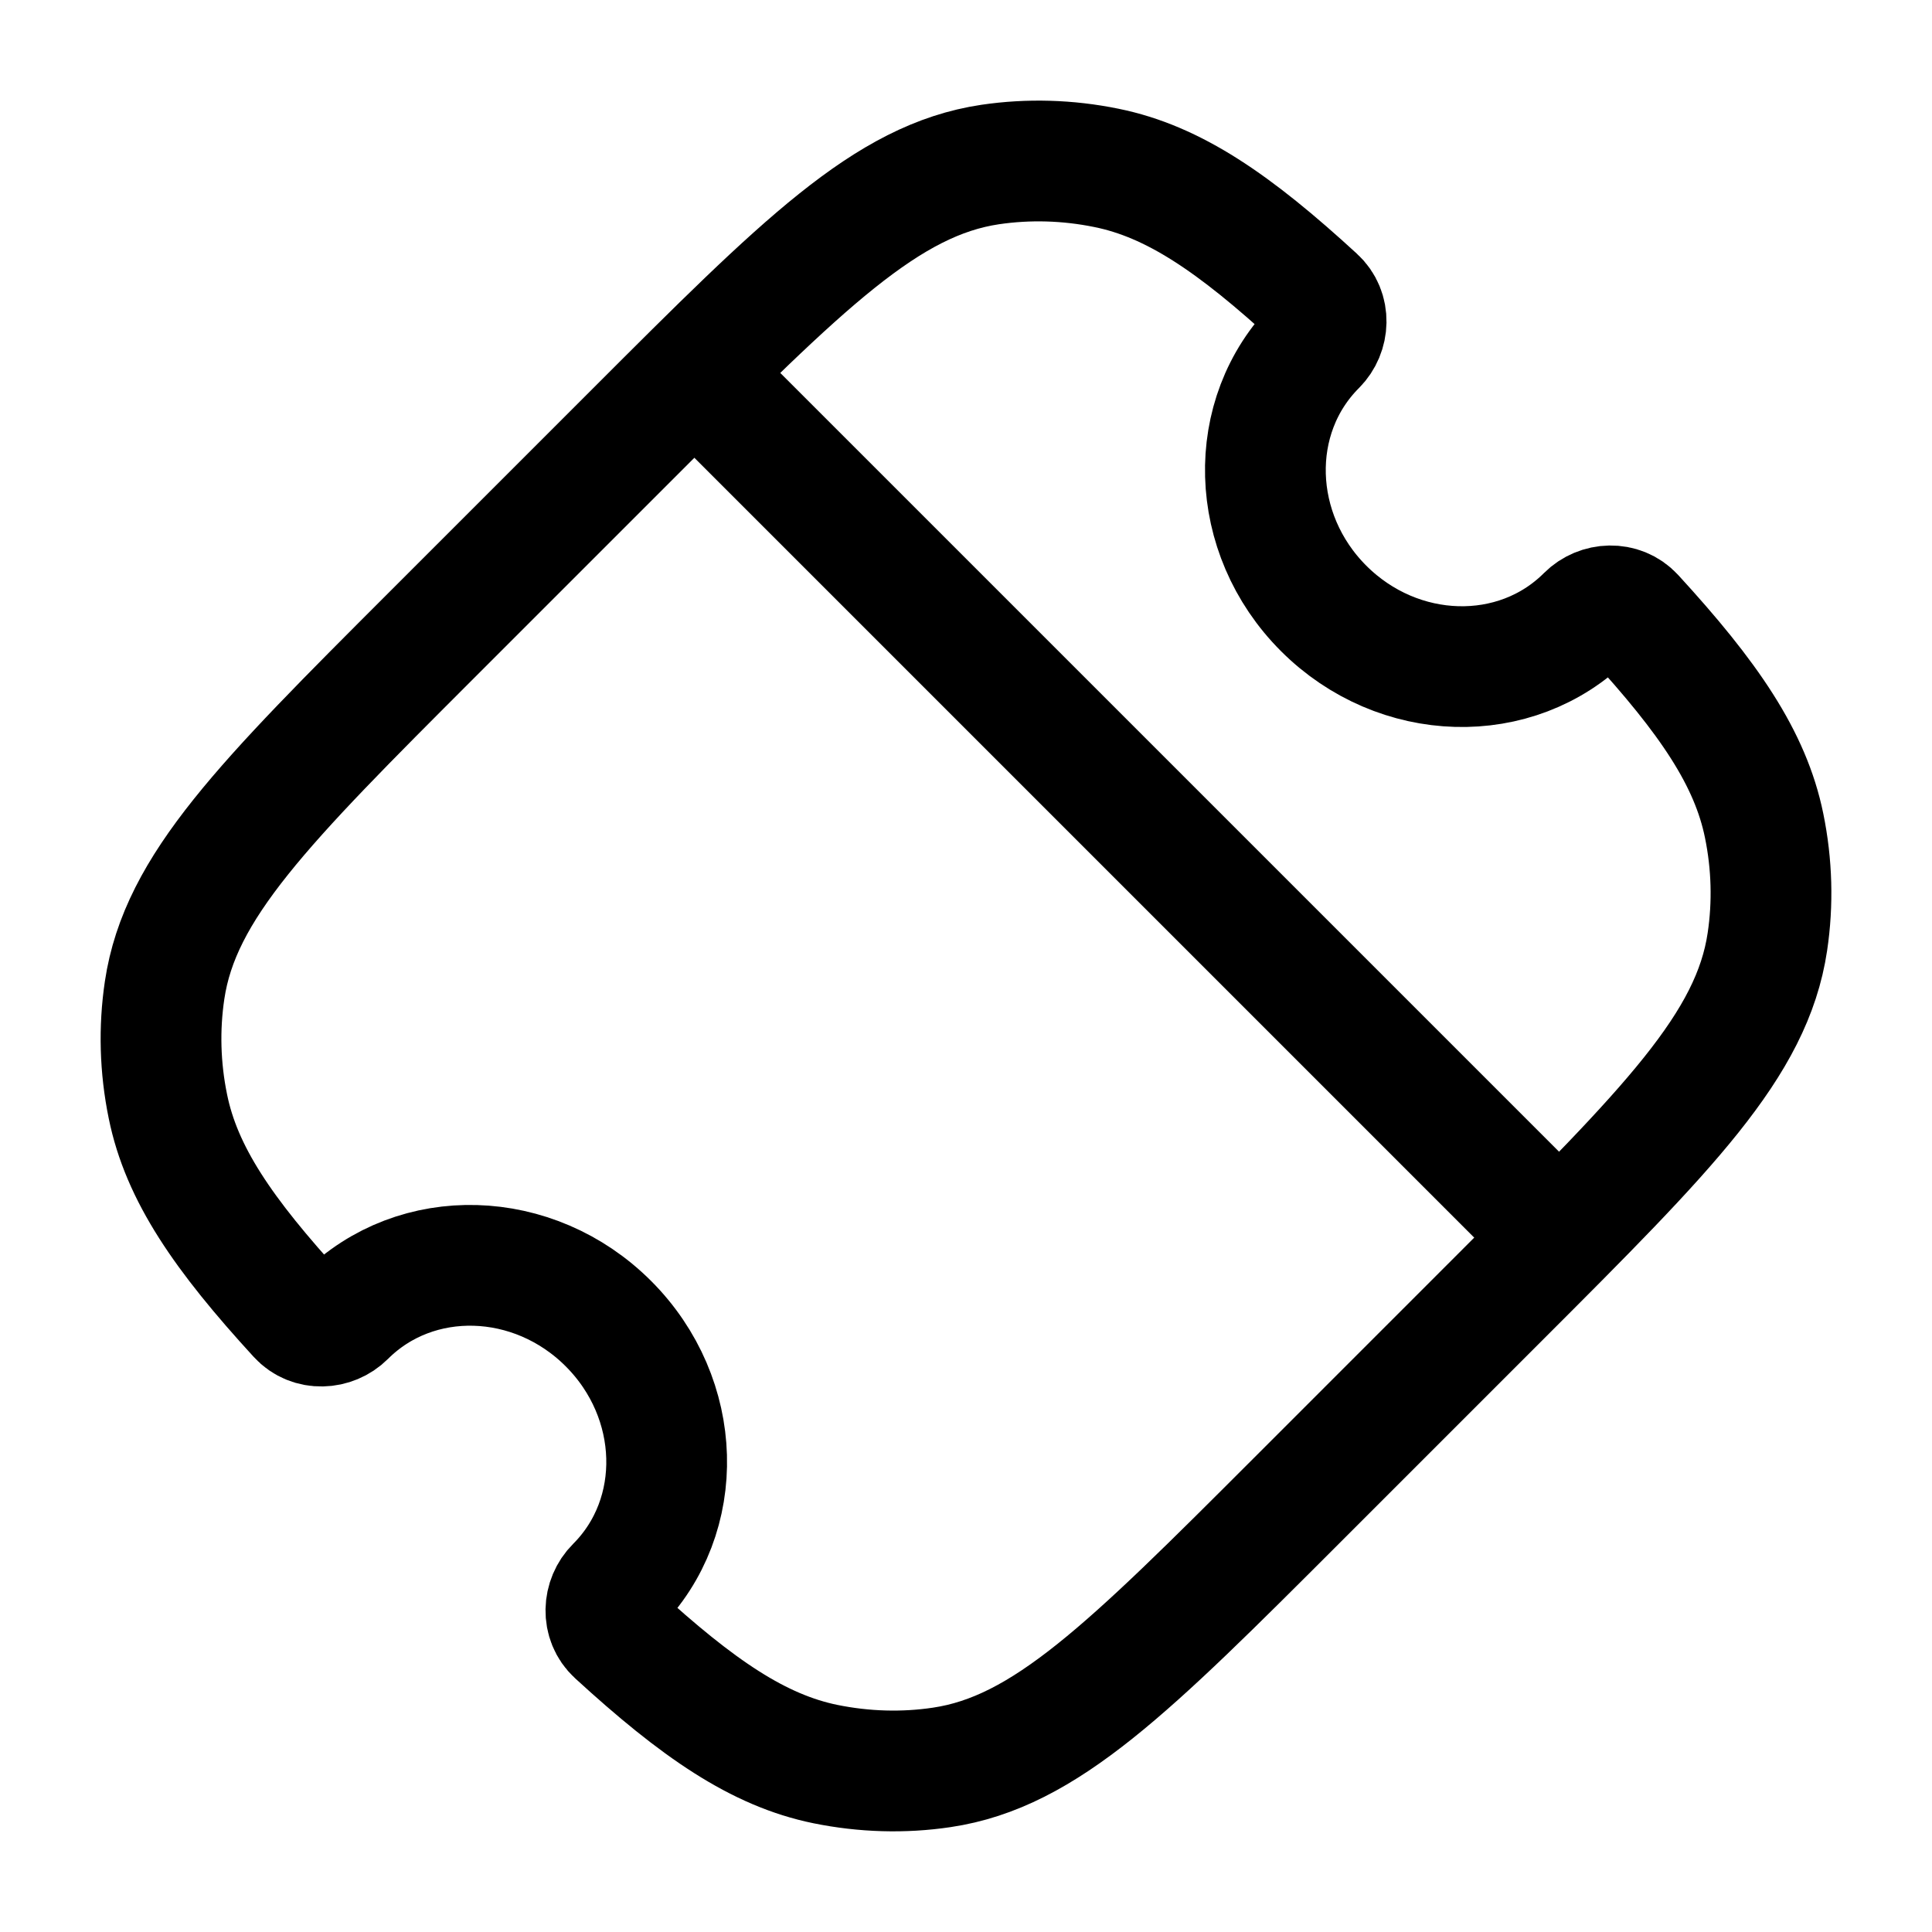
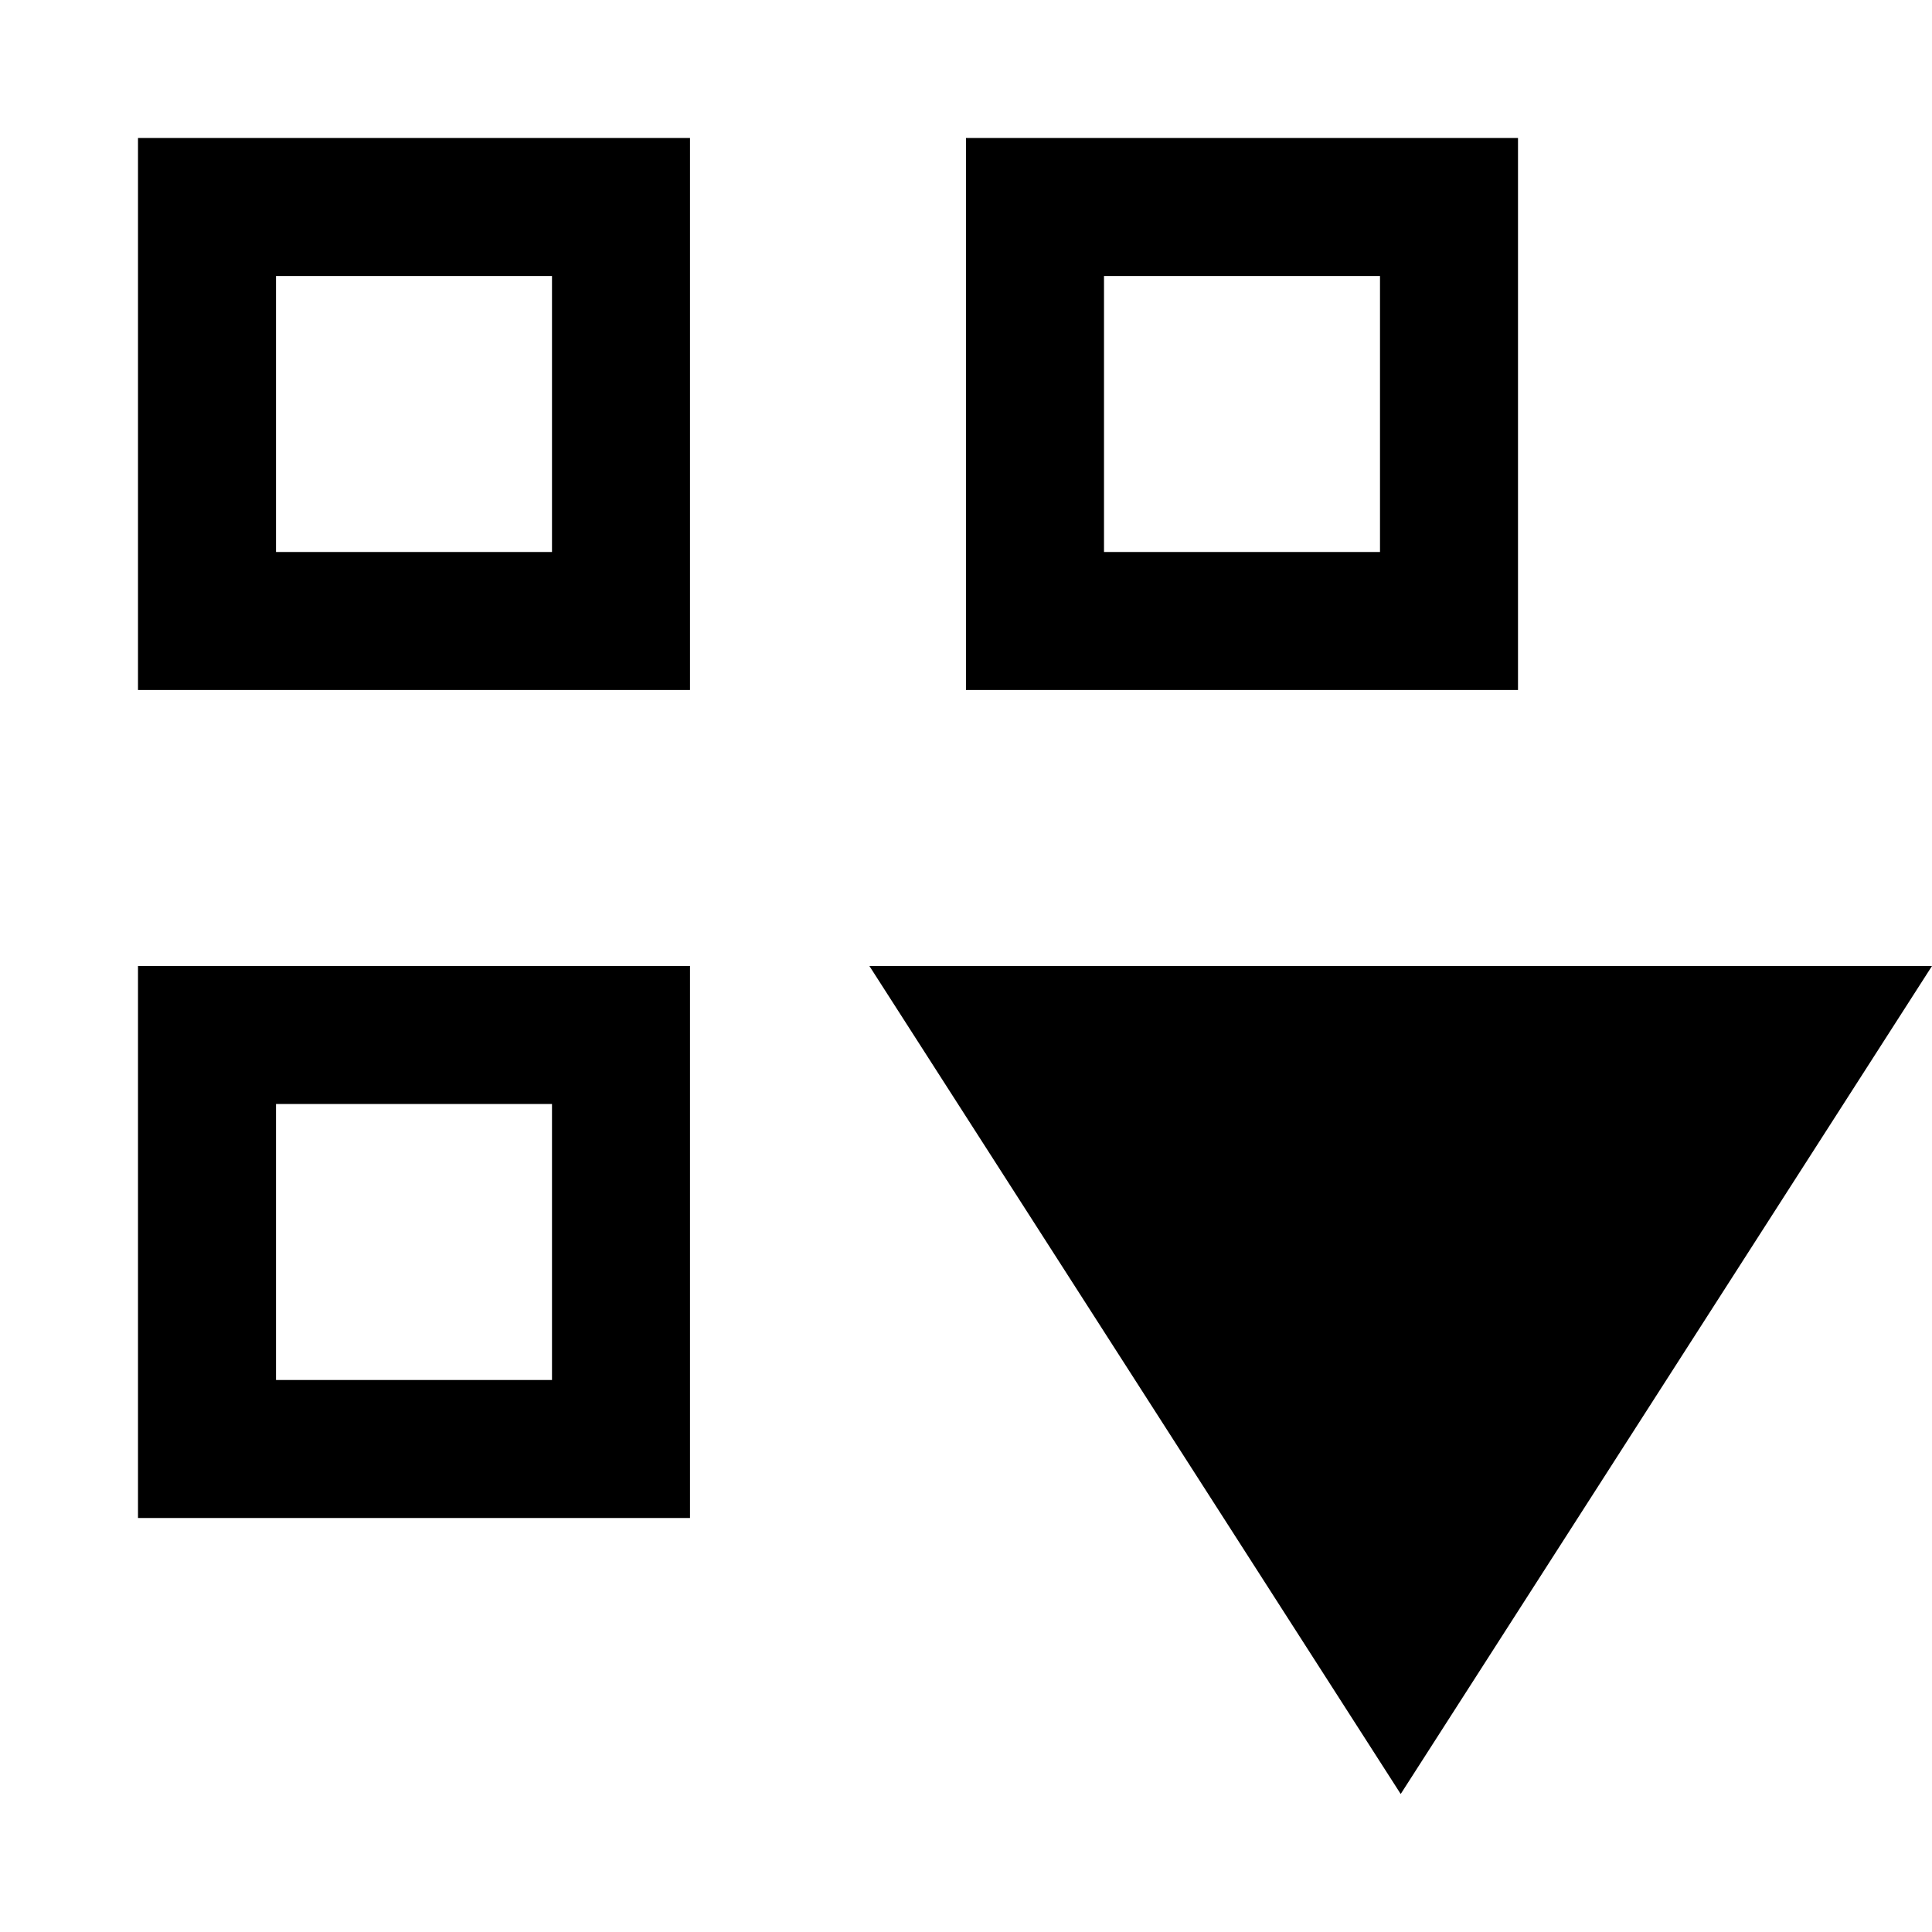
- <svg xmlns="http://www.w3.org/2000/svg" stroke="currentColor" fill="none" stroke-width="0" viewBox="0 0 20 20" class="absolute left-0 top-1/2 -translate-y-1/2 text-gray-300">
-   <path d="M16.424 6.375C16.555 6.244 16.78 6.231 16.913 6.376C17.69 7.223 18.12 7.851 18.262 8.546C18.344 8.946 18.355 9.353 18.296 9.749C18.137 10.819 17.27 11.687 15.536 13.421L13.421 15.536C11.687 17.27 10.82 18.137 9.749 18.296C9.353 18.355 8.946 18.343 8.546 18.262C7.851 18.12 7.224 17.69 6.376 16.913C6.231 16.78 6.244 16.554 6.376 16.423C7.106 15.693 7.071 14.475 6.298 13.702C5.525 12.929 4.307 12.894 3.576 13.624C3.445 13.755 3.219 13.769 3.087 13.624C2.31 12.776 1.879 12.149 1.738 11.453C1.656 11.053 1.645 10.646 1.704 10.25C1.863 9.18 2.73 8.313 4.464 6.579L6.579 4.464C8.313 2.73 9.18 1.862 10.251 1.703C10.646 1.645 11.053 1.656 11.454 1.738C12.149 1.879 12.777 2.309 13.624 3.087C13.769 3.219 13.756 3.445 13.625 3.576C12.895 4.306 12.929 5.525 13.702 6.298C14.475 7.071 15.694 7.105 16.424 6.375Z" stroke="currentColor" stroke-width="1.25" stroke-linejoin="round" />
-   <path d="M15.833 12.5L7.5 4.167" stroke="currentColor" stroke-width="1.25" stroke-linecap="round" stroke-linejoin="round" />
+ <svg xmlns="http://www.w3.org/2000/svg" fill="#000000" width="800px" height="800px" viewBox="0 0 14 14">
+   <g>
+     <path d="M6.3,7l3.85,6L14,7Z" />
+     <path d="M7,1V5h4V1Zm3,3H8V2h2Z" />
+     <path d="M1,1V5H5V1ZM4,4H2V2H4Z" />
+     <path d="M1,7v4H5V7Zm3,3H2V8H4Z" />
+   </g>
</svg>
